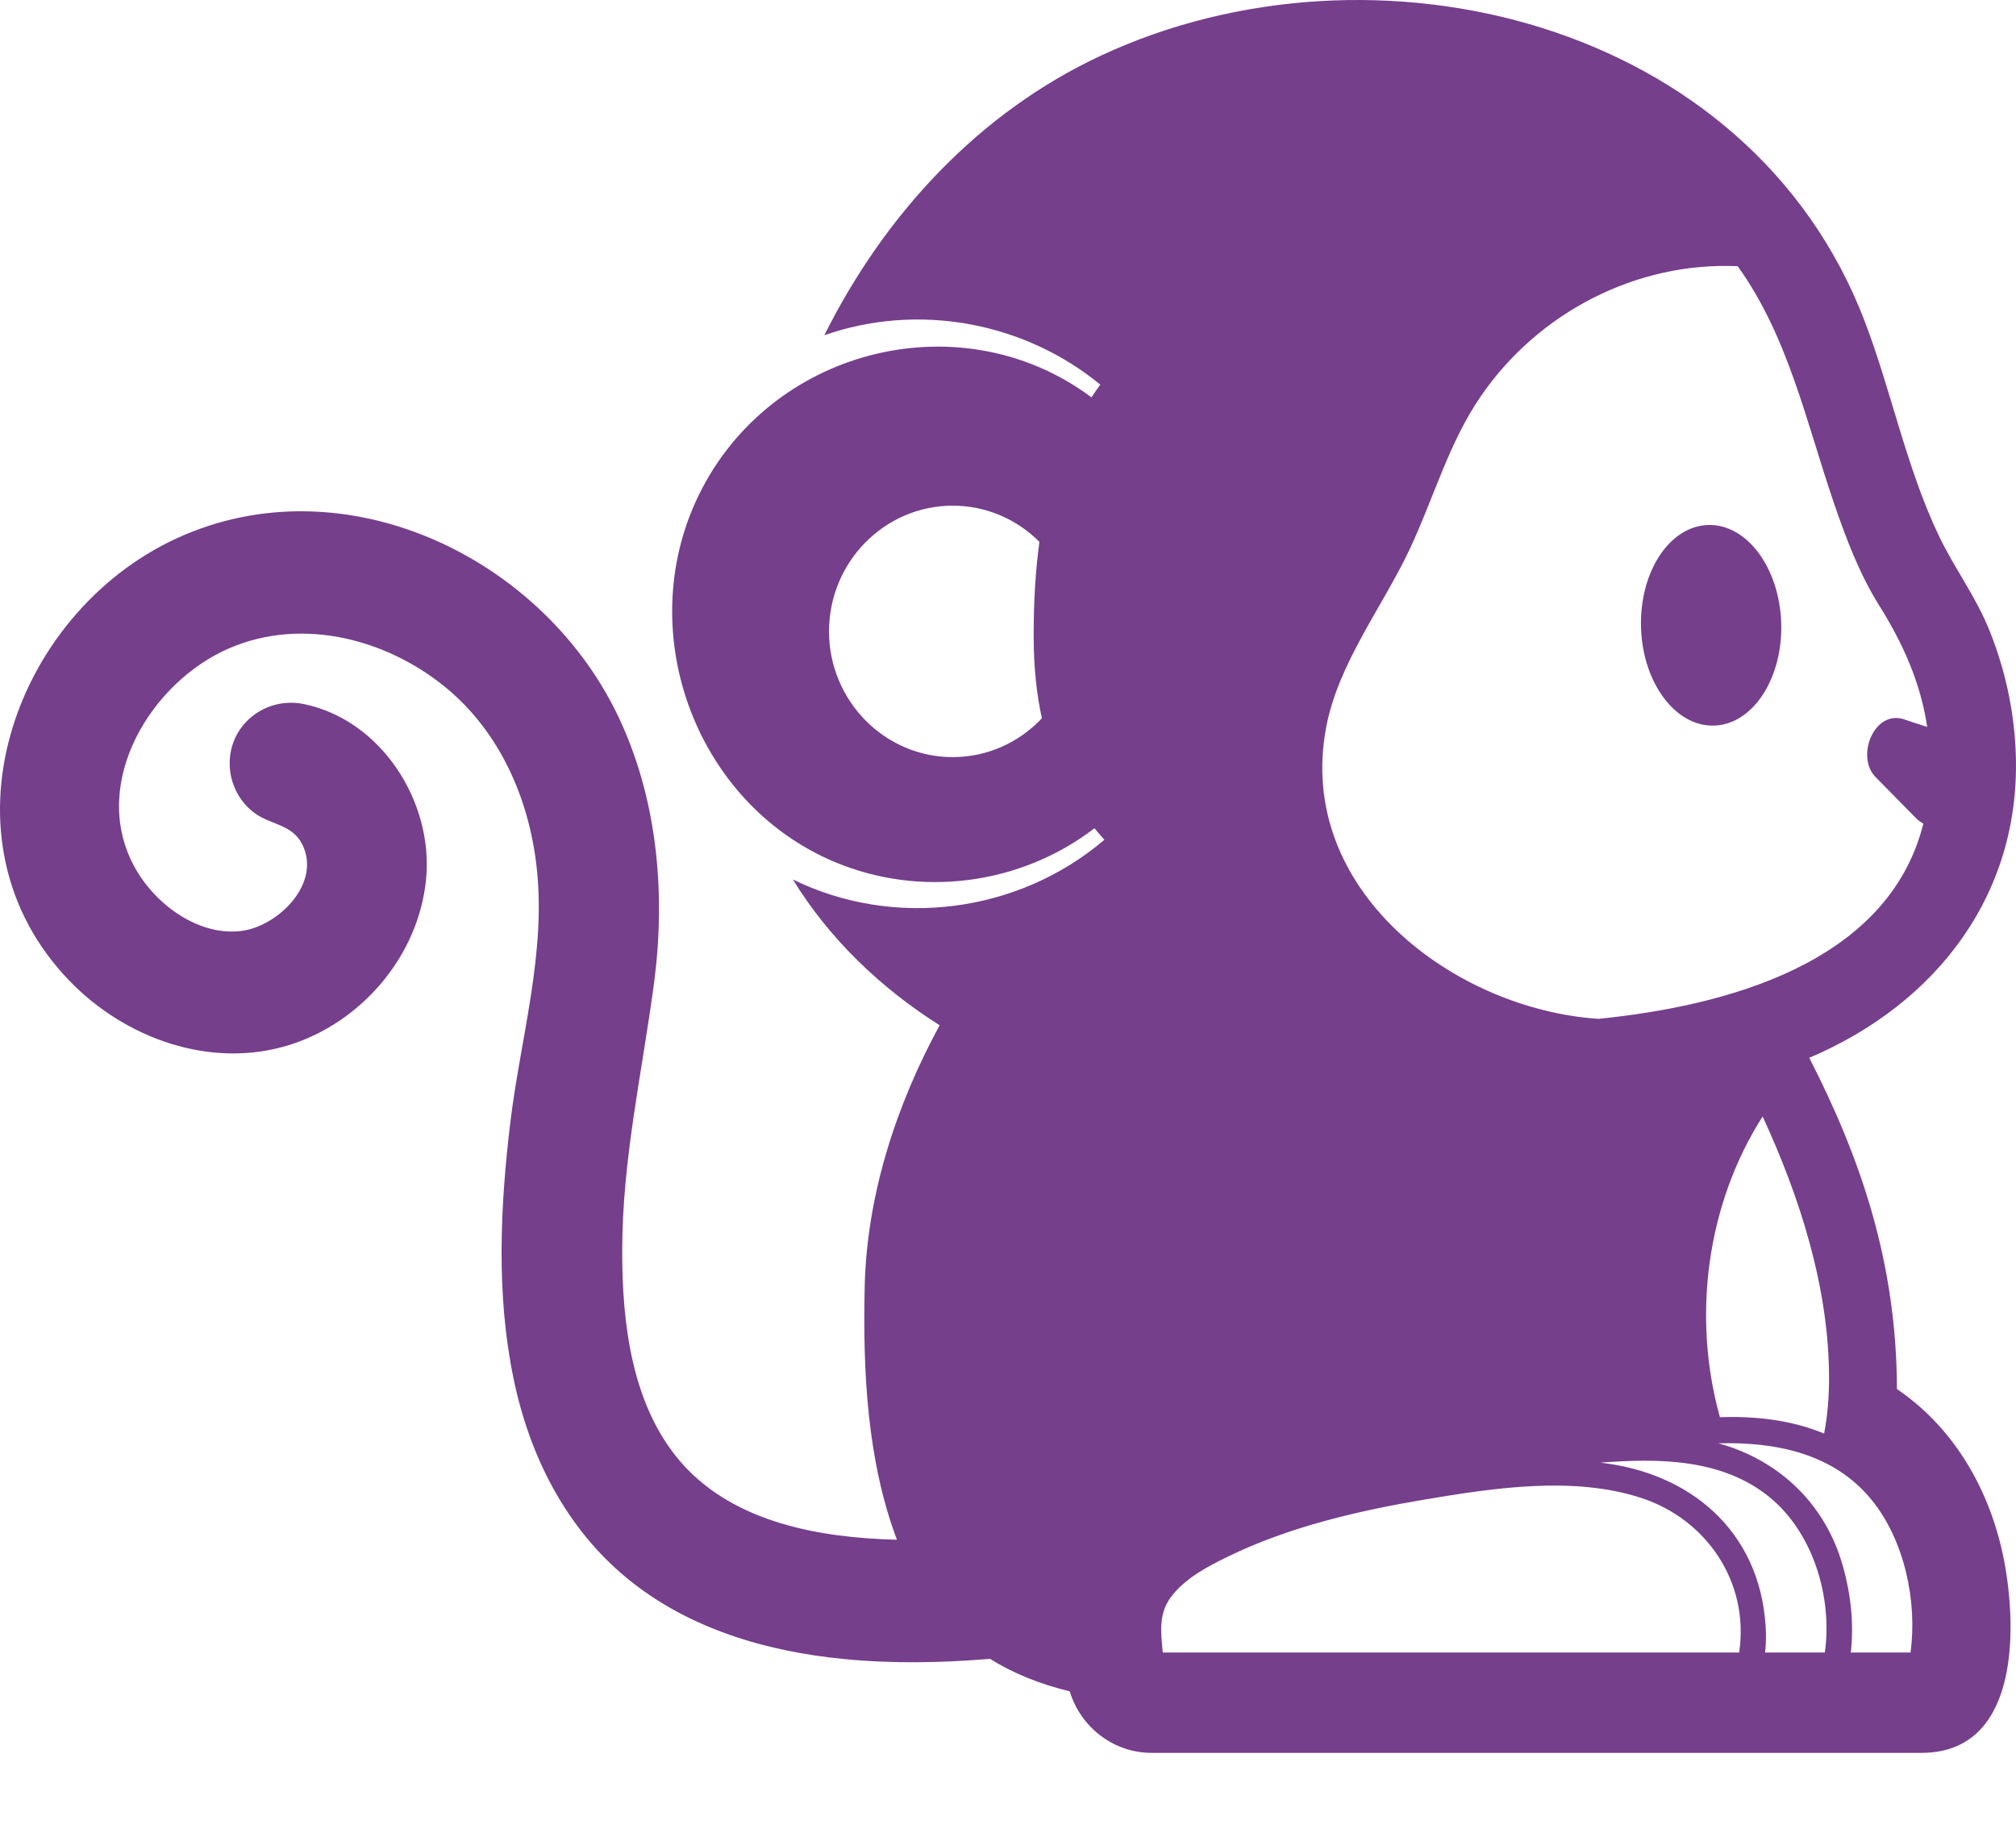
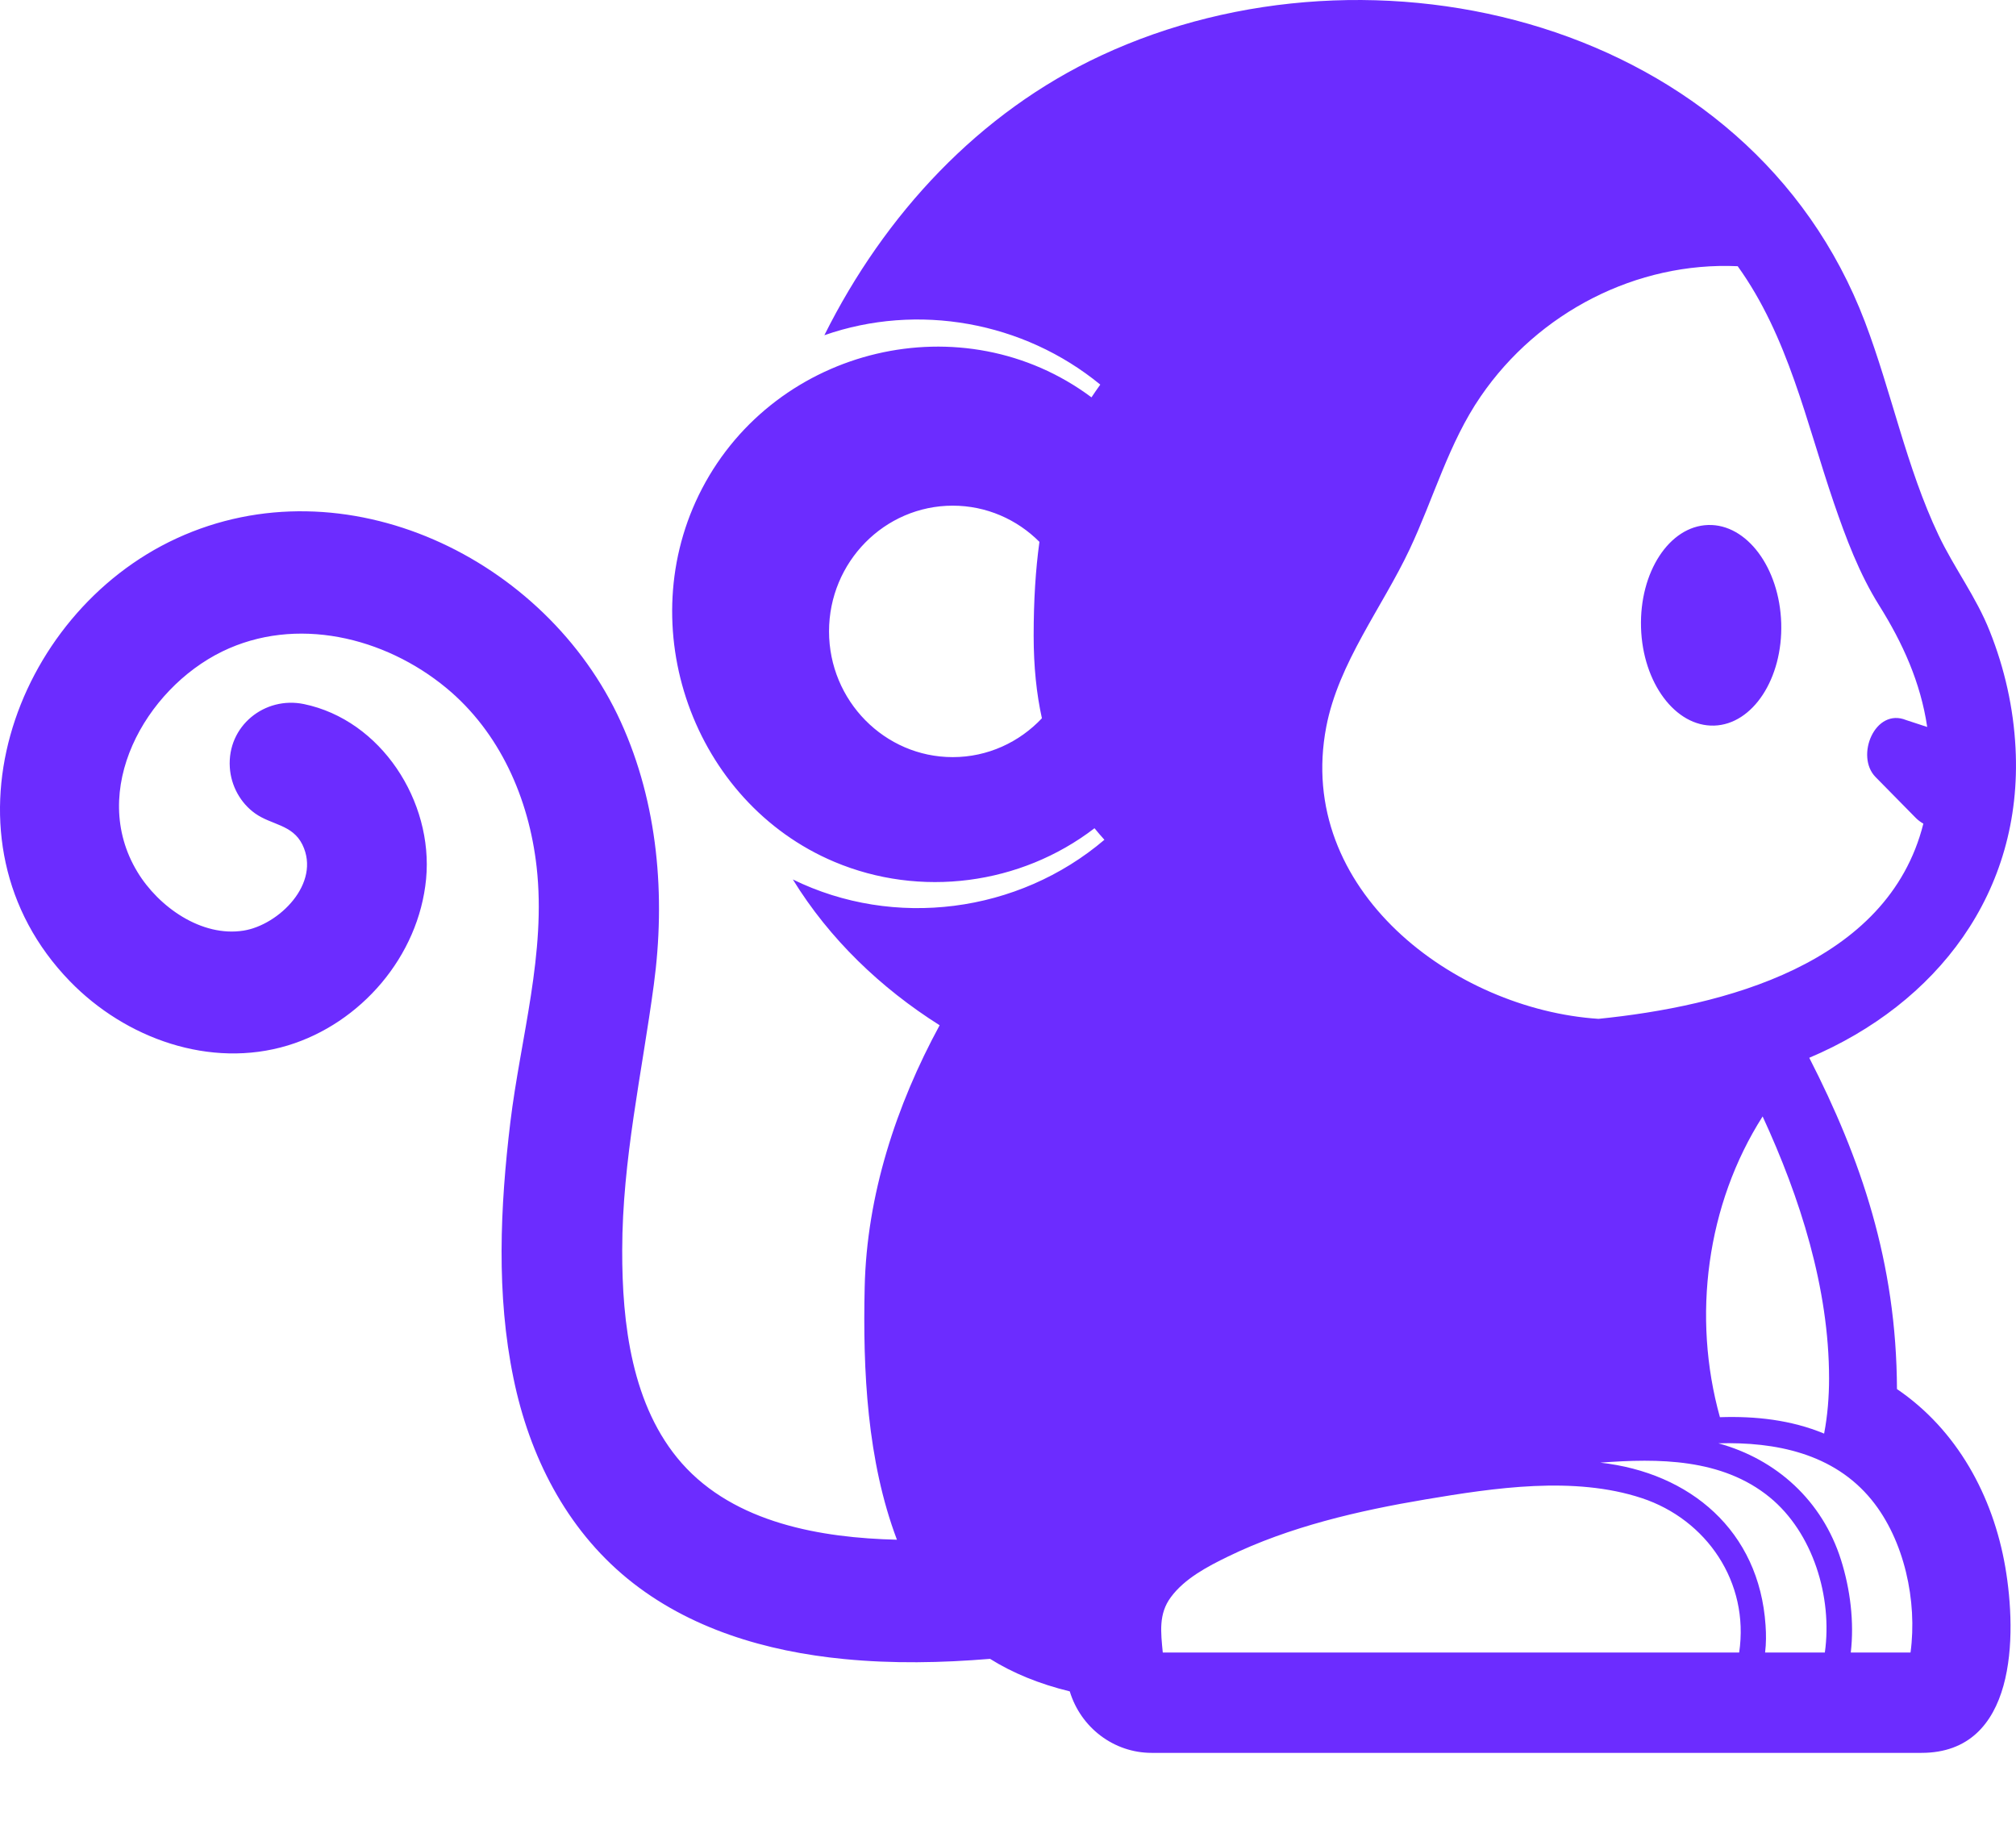
<svg xmlns="http://www.w3.org/2000/svg" width="22" height="20" viewBox="0 0 22 20" fill="none">
-   <path d="M19.744 11.543C21.137 10.953 22.076 9.74 21.995 8.165C21.973 7.727 21.876 7.295 21.714 6.889C21.566 6.514 21.326 6.2 21.155 5.84C20.803 5.099 20.642 4.276 20.351 3.511C19.097 0.219 14.986 -0.779 12.016 0.606C10.683 1.227 9.654 2.339 8.996 3.658C10.015 3.302 11.169 3.509 12.007 4.197C11.974 4.243 11.942 4.289 11.911 4.336C10.513 3.293 8.472 3.779 7.661 5.332C6.878 6.833 7.563 8.755 9.106 9.405C10.041 9.799 11.136 9.658 11.944 9.038C11.979 9.081 12.015 9.123 12.052 9.164C11.111 9.965 9.757 10.139 8.652 9.597C9.052 10.248 9.614 10.784 10.254 11.188C9.78 12.06 9.458 13.043 9.436 14.046C9.415 14.958 9.463 15.942 9.788 16.802C8.964 16.782 8.02 16.623 7.44 15.967C6.893 15.347 6.788 14.44 6.79 13.642C6.791 12.657 7.005 11.714 7.135 10.745C7.265 9.779 7.181 8.769 6.775 7.878C5.959 6.085 3.759 5.031 1.927 5.875C0.136 6.7 -0.731 9.167 0.762 10.707C1.37 11.334 2.295 11.665 3.142 11.408C3.936 11.166 4.569 10.438 4.65 9.591C4.73 8.744 4.158 7.857 3.316 7.683C2.89 7.595 2.478 7.921 2.508 8.376C2.521 8.575 2.624 8.763 2.785 8.877C2.964 9.004 3.191 8.996 3.3 9.217C3.507 9.641 3.041 10.094 2.659 10.155C2.2 10.229 1.73 9.897 1.499 9.514C0.962 8.626 1.585 7.52 2.424 7.11C3.229 6.717 4.196 6.95 4.87 7.507C5.453 7.989 5.772 8.711 5.856 9.46C5.962 10.398 5.681 11.323 5.569 12.248C5.458 13.171 5.414 14.126 5.604 15.042C5.778 15.889 6.177 16.678 6.848 17.227C7.518 17.775 8.366 18.022 9.21 18.104C9.74 18.156 10.274 18.146 10.804 18.102C11.05 18.256 11.338 18.375 11.674 18.457C11.794 18.852 12.154 19.128 12.568 19.128H20.968C22.006 19.128 22.012 17.85 21.883 17.1C21.749 16.322 21.355 15.602 20.701 15.158C20.696 13.773 20.306 12.642 19.744 11.543ZM11.37 7.838C11.124 8.099 10.779 8.262 10.397 8.262C9.653 8.262 9.047 7.646 9.047 6.89C9.047 6.133 9.653 5.518 10.397 5.518C10.765 5.518 11.1 5.669 11.343 5.913C11.301 6.217 11.28 6.554 11.28 6.936C11.28 7.273 11.311 7.571 11.37 7.838ZM14.473 7.932C14.606 7.235 15.084 6.628 15.382 5.996C15.644 5.441 15.81 4.832 16.159 4.325C16.789 3.406 17.861 2.855 18.963 2.905C19.515 3.673 19.71 4.603 20.012 5.486C20.145 5.874 20.289 6.259 20.507 6.607C20.764 7.017 20.959 7.447 21.031 7.933L20.802 7.858C20.461 7.718 20.243 8.251 20.467 8.479L20.908 8.927C20.933 8.952 20.96 8.971 20.989 8.988C20.602 10.53 18.797 10.981 17.444 11.118C15.87 11.015 14.132 9.71 14.473 7.932ZM18.979 18.033H12.692H12.691H12.689C12.668 17.813 12.641 17.611 12.778 17.428C12.928 17.225 13.18 17.093 13.4 16.986C14.072 16.659 14.826 16.485 15.557 16.362C16.308 16.236 17.176 16.104 17.916 16.348C18.622 16.581 19.093 17.265 18.979 18.033ZM19.267 17.736C19.198 16.703 18.442 16.07 17.463 15.961C18.095 15.913 18.79 15.913 19.311 16.338C19.785 16.725 19.999 17.429 19.914 18.033H19.262C19.274 17.934 19.274 17.835 19.267 17.736ZM20.09 17.021C19.887 16.379 19.388 15.924 18.752 15.75C19.373 15.733 20.01 15.858 20.425 16.368C20.782 16.807 20.925 17.473 20.849 18.033H20.197C20.236 17.698 20.191 17.341 20.09 17.021ZM19.96 15.041C19.96 15.242 19.944 15.446 19.906 15.644C19.545 15.494 19.156 15.452 18.769 15.465C18.463 14.368 18.623 13.143 19.235 12.183C19.643 13.067 19.96 14.056 19.96 15.041ZM17.908 6.848C17.89 6.243 18.217 5.742 18.64 5.729C19.062 5.716 19.419 6.195 19.438 6.8C19.456 7.404 19.128 7.905 18.706 7.918C18.284 7.931 17.926 7.452 17.908 6.848Z" fill="#753F8C" />
+   <path d="M19.744 11.543C21.137 10.953 22.076 9.74 21.995 8.165C21.973 7.727 21.876 7.295 21.714 6.889C21.566 6.514 21.326 6.2 21.155 5.84C20.803 5.099 20.642 4.276 20.351 3.511C19.097 0.219 14.986 -0.779 12.016 0.606C10.683 1.227 9.654 2.339 8.996 3.658C10.015 3.302 11.169 3.509 12.007 4.197C11.974 4.243 11.942 4.289 11.911 4.336C10.513 3.293 8.472 3.779 7.661 5.332C6.878 6.833 7.563 8.755 9.106 9.405C10.041 9.799 11.136 9.658 11.944 9.038C11.979 9.081 12.015 9.123 12.052 9.164C11.111 9.965 9.757 10.139 8.652 9.597C9.052 10.248 9.614 10.784 10.254 11.188C9.78 12.06 9.458 13.043 9.436 14.046C9.415 14.958 9.463 15.942 9.788 16.802C8.964 16.782 8.02 16.623 7.44 15.967C6.893 15.347 6.788 14.44 6.79 13.642C6.791 12.657 7.005 11.714 7.135 10.745C7.265 9.779 7.181 8.769 6.775 7.878C5.959 6.085 3.759 5.031 1.927 5.875C0.136 6.7 -0.731 9.167 0.762 10.707C1.37 11.334 2.295 11.665 3.142 11.408C3.936 11.166 4.569 10.438 4.65 9.591C4.73 8.744 4.158 7.857 3.316 7.683C2.89 7.595 2.478 7.921 2.508 8.376C2.521 8.575 2.624 8.763 2.785 8.877C2.964 9.004 3.191 8.996 3.3 9.217C3.507 9.641 3.041 10.094 2.659 10.155C2.2 10.229 1.73 9.897 1.499 9.514C0.962 8.626 1.585 7.52 2.424 7.11C3.229 6.717 4.196 6.95 4.87 7.507C5.453 7.989 5.772 8.711 5.856 9.46C5.962 10.398 5.681 11.323 5.569 12.248C5.458 13.171 5.414 14.126 5.604 15.042C5.778 15.889 6.177 16.678 6.848 17.227C7.518 17.775 8.366 18.022 9.21 18.104C9.74 18.156 10.274 18.146 10.804 18.102C11.05 18.256 11.338 18.375 11.674 18.457C11.794 18.852 12.154 19.128 12.568 19.128H20.968C22.006 19.128 22.012 17.85 21.883 17.1C21.749 16.322 21.355 15.602 20.701 15.158C20.696 13.773 20.306 12.642 19.744 11.543ZM11.37 7.838C11.124 8.099 10.779 8.262 10.397 8.262C9.653 8.262 9.047 7.646 9.047 6.89C9.047 6.133 9.653 5.518 10.397 5.518C10.765 5.518 11.1 5.669 11.343 5.913C11.301 6.217 11.28 6.554 11.28 6.936C11.28 7.273 11.311 7.571 11.37 7.838ZM14.473 7.932C14.606 7.235 15.084 6.628 15.382 5.996C15.644 5.441 15.81 4.832 16.159 4.325C16.789 3.406 17.861 2.855 18.963 2.905C19.515 3.673 19.71 4.603 20.012 5.486C20.145 5.874 20.289 6.259 20.507 6.607C20.764 7.017 20.959 7.447 21.031 7.933L20.802 7.858C20.461 7.718 20.243 8.251 20.467 8.479L20.908 8.927C20.933 8.952 20.96 8.971 20.989 8.988C20.602 10.53 18.797 10.981 17.444 11.118C15.87 11.015 14.132 9.71 14.473 7.932ZM18.979 18.033H12.692H12.691H12.689C12.668 17.813 12.641 17.611 12.778 17.428C12.928 17.225 13.18 17.093 13.4 16.986C14.072 16.659 14.826 16.485 15.557 16.362C16.308 16.236 17.176 16.104 17.916 16.348C18.622 16.581 19.093 17.265 18.979 18.033ZM19.267 17.736C19.198 16.703 18.442 16.07 17.463 15.961C18.095 15.913 18.79 15.913 19.311 16.338C19.785 16.725 19.999 17.429 19.914 18.033H19.262C19.274 17.934 19.274 17.835 19.267 17.736ZM20.09 17.021C19.887 16.379 19.388 15.924 18.752 15.75C19.373 15.733 20.01 15.858 20.425 16.368C20.782 16.807 20.925 17.473 20.849 18.033H20.197C20.236 17.698 20.191 17.341 20.09 17.021ZM19.96 15.041C19.96 15.242 19.944 15.446 19.906 15.644C19.545 15.494 19.156 15.452 18.769 15.465C18.463 14.368 18.623 13.143 19.235 12.183C19.643 13.067 19.96 14.056 19.96 15.041ZM17.908 6.848C17.89 6.243 18.217 5.742 18.64 5.729C19.062 5.716 19.419 6.195 19.438 6.8C19.456 7.404 19.128 7.905 18.706 7.918C18.284 7.931 17.926 7.452 17.908 6.848Z" fill="#6C2CFF" />
</svg>
